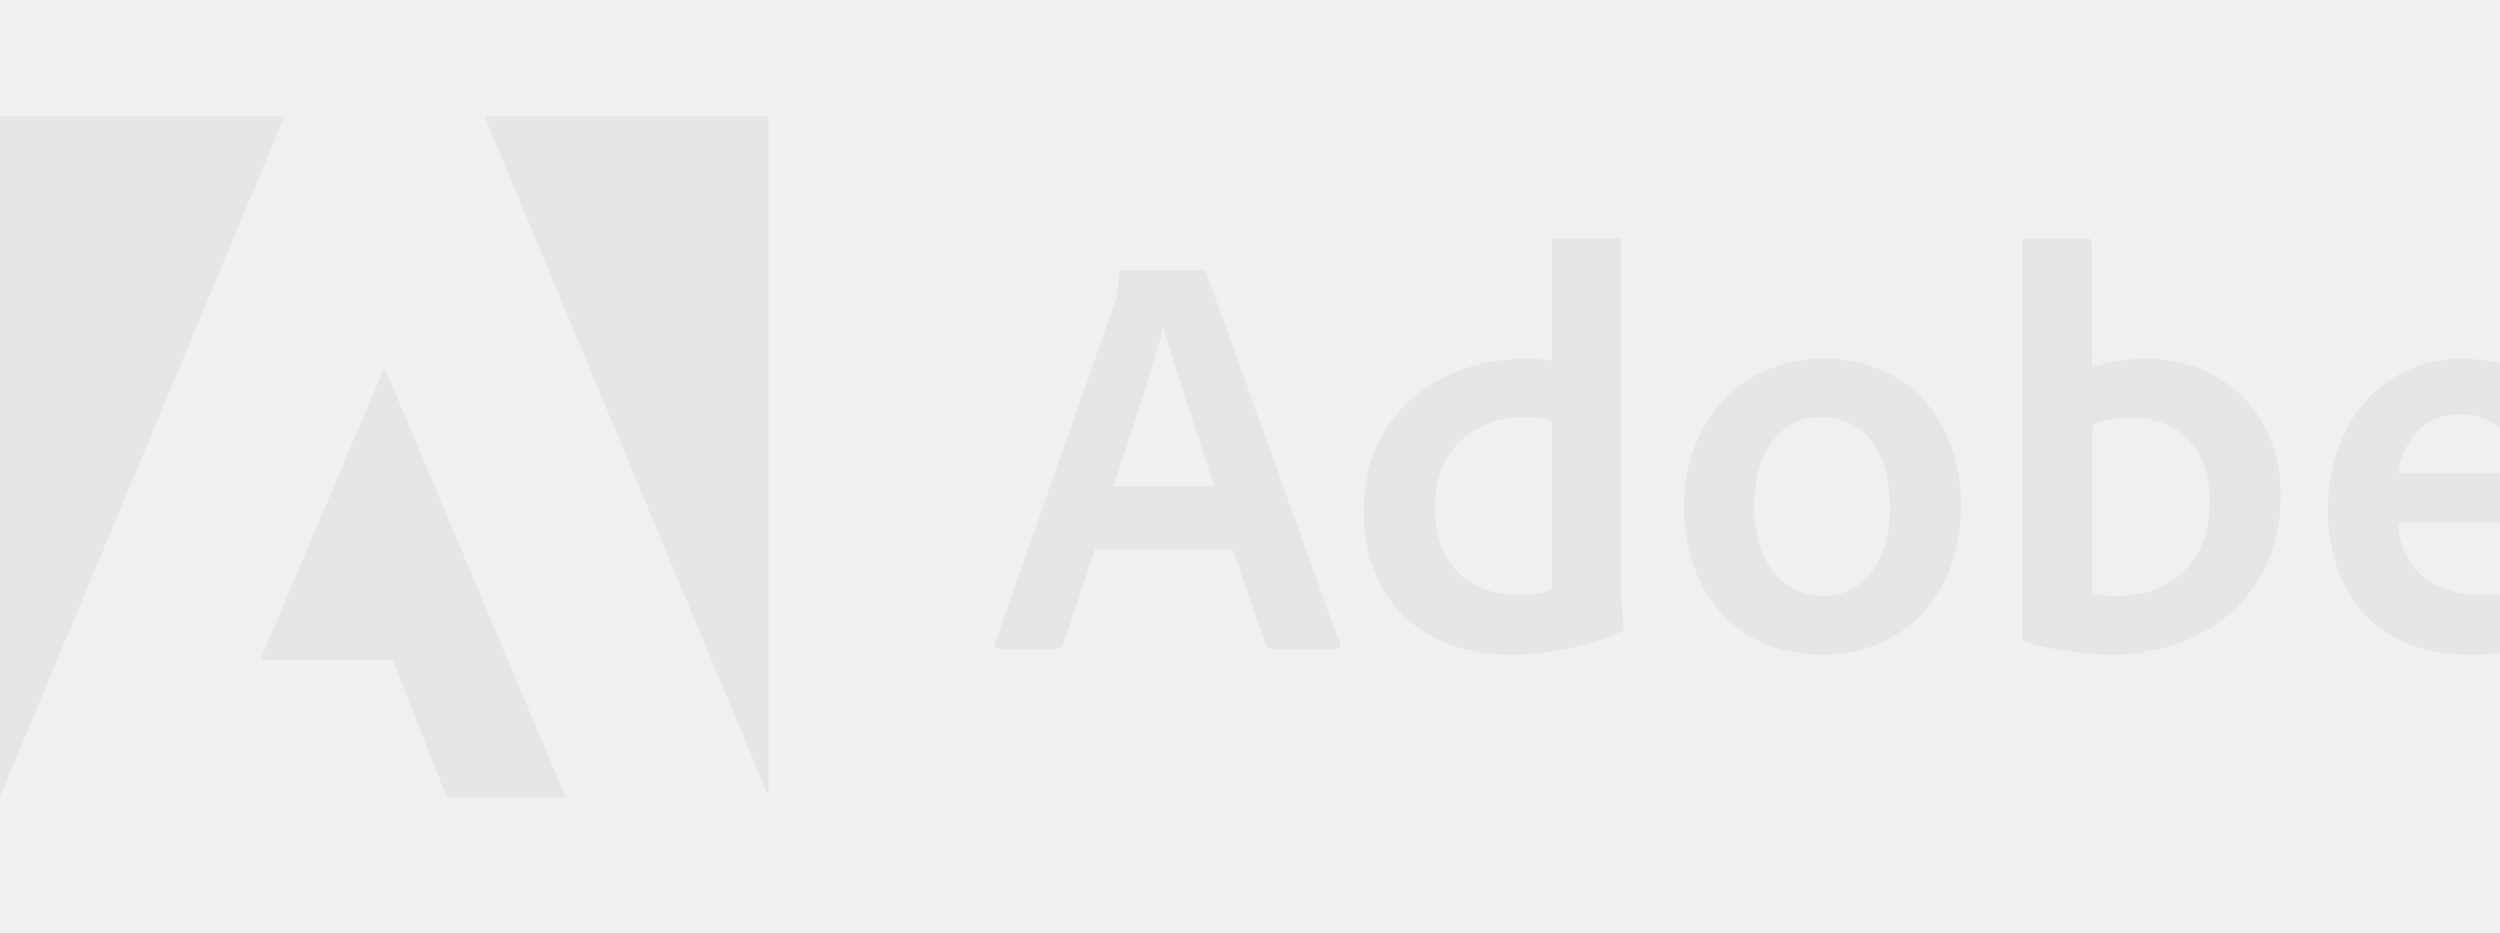
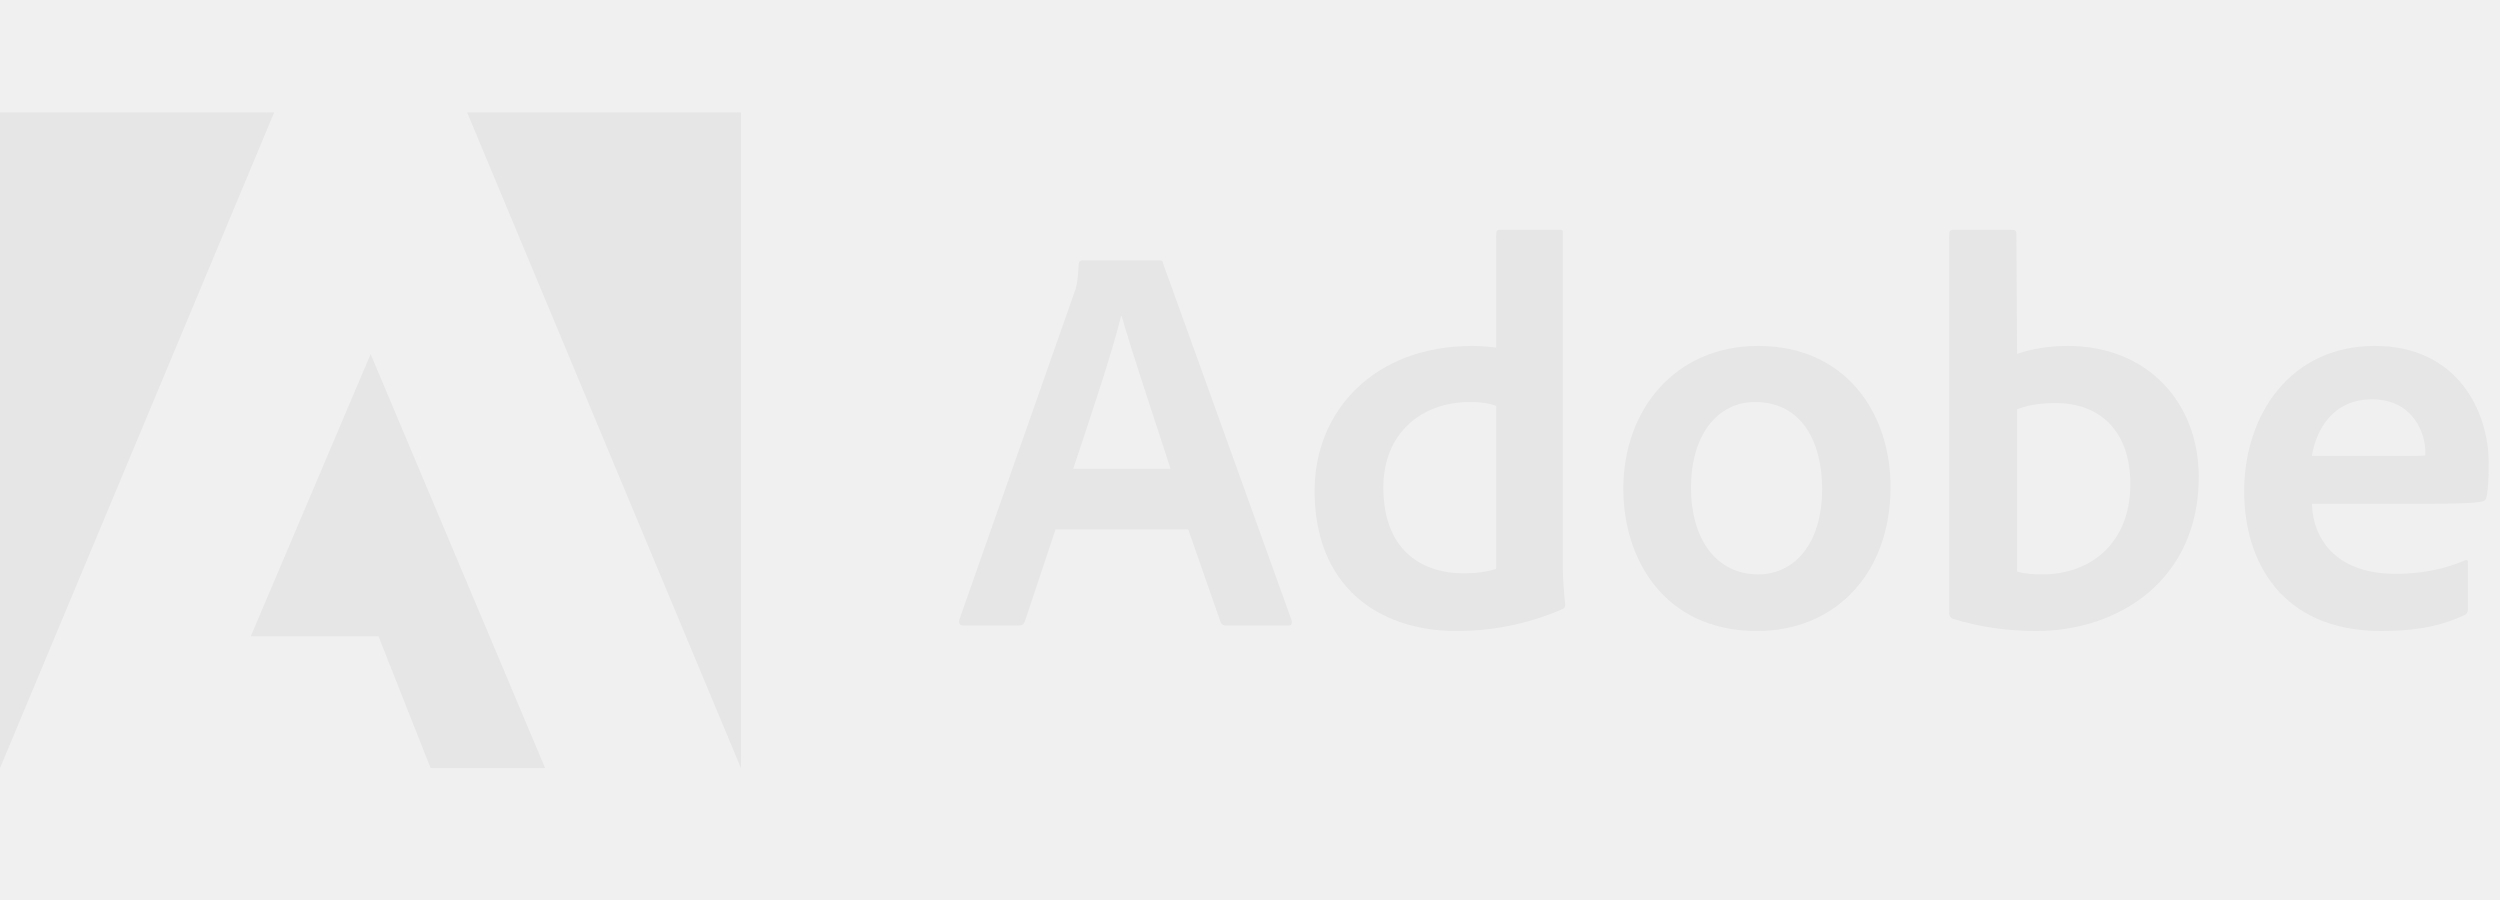
- <svg xmlns="http://www.w3.org/2000/svg" width="134" height="50" viewBox="0 0 134 50" fill="none">
-   <g clip-path="url(#clip0_31_3486)">
+ <svg xmlns="http://www.w3.org/2000/svg" width="139" height="50" viewBox="0 0 139 50" fill="none">
+   <g clip-path="url(#clip0_2061_25)">
    <path d="M15.245 6.25H0V42.708L15.245 6.25Z" fill="#E6E6E6" />
    <path d="M25.972 6.25H41.197V42.708L25.972 6.25Z" fill="#E6E6E6" />
    <path d="M20.607 19.688L30.31 42.709H23.944L21.044 35.379H13.943L20.607 19.688Z" fill="#E6E6E6" />
    <path d="M66.066 29.434L67.864 34.589C67.924 34.718 68.013 34.777 68.172 34.777H71.628C71.817 34.777 71.847 34.688 71.817 34.499L64.676 14.666C64.646 14.507 64.616 14.477 64.457 14.477H60.167C60.048 14.477 59.978 14.567 59.978 14.696C59.919 15.739 59.83 16.057 59.7 16.364L53.334 34.469C53.304 34.688 53.374 34.777 53.553 34.777H56.642C56.83 34.777 56.92 34.718 56.989 34.529L58.687 29.434H66.066ZM59.671 26.067C60.604 23.247 61.836 19.632 62.332 17.566H62.362C62.978 19.731 64.428 24.022 65.083 26.067H59.671Z" fill="#E6E6E6" />
    <path d="M80.996 35.084C82.853 35.084 84.83 34.747 86.836 33.883C86.995 33.823 87.025 33.754 87.025 33.605C86.965 33.048 86.895 32.244 86.895 31.628V12.957C86.895 12.838 86.895 12.778 86.747 12.778H83.38C83.251 12.778 83.191 12.838 83.191 12.997V19.323C82.665 19.264 82.297 19.234 81.86 19.234C76.428 19.234 73.091 22.819 73.091 27.298C73.091 32.492 76.517 35.084 80.996 35.084V35.084ZM83.191 31.628C82.635 31.807 82.019 31.877 81.394 31.877C78.93 31.877 76.914 30.486 76.914 27.109C76.914 24.12 78.99 22.352 81.741 22.352C82.297 22.352 82.784 22.412 83.191 22.571V31.628Z" fill="#E6E6E6" />
    <path d="M97.764 19.233C93.126 19.233 90.256 22.789 90.256 27.179C90.256 31.102 92.541 35.084 97.695 35.084C102.055 35.084 105.114 31.876 105.114 27.079C105.114 22.848 102.522 19.233 97.764 19.233ZM97.576 22.352C100.198 22.352 101.31 24.606 101.31 27.179C101.31 30.357 99.671 31.936 97.764 31.936C95.411 31.936 94.02 29.959 94.02 27.109C94.02 24.179 95.5 22.352 97.576 22.352V22.352Z" fill="#E6E6E6" />
    <path d="M108.595 12.778C108.466 12.778 108.376 12.838 108.376 12.997V34.131C108.376 34.22 108.466 34.379 108.595 34.409C110.075 34.866 111.624 35.084 113.223 35.084C117.801 35.084 122.251 32.244 122.251 26.523C122.251 22.382 119.41 19.234 114.961 19.234C113.938 19.234 112.985 19.393 112.15 19.671L112.111 13.027C112.111 12.808 112.051 12.778 111.833 12.778H108.595ZM118.447 26.901C118.447 30.327 116.103 31.936 113.571 31.936C113.044 31.936 112.577 31.906 112.15 31.777V22.759C112.637 22.571 113.223 22.412 114.306 22.412C116.749 22.412 118.447 23.961 118.447 26.901Z" fill="#E6E6E6" />
    <path d="M134.816 28.013C136.326 28.013 137.567 27.983 137.994 27.884C138.153 27.854 138.213 27.794 138.242 27.665C138.332 27.328 138.372 26.622 138.372 25.758C138.372 22.819 136.604 19.233 132.035 19.233C127.367 19.233 124.775 23.037 124.775 27.328C124.775 31.131 126.782 35.084 132.403 35.084C134.508 35.084 135.869 34.746 137.041 34.19C137.16 34.131 137.219 34.031 137.219 33.852V31.28C137.219 31.131 137.13 31.102 137.041 31.161C135.869 31.658 134.598 31.906 133.207 31.906C130.059 31.906 128.629 30.168 128.539 28.013H134.816ZM128.539 25.351C128.788 23.842 129.741 22.203 131.876 22.203C134.23 22.203 134.846 24.179 134.846 25.073C134.846 25.103 134.846 25.232 134.846 25.321C134.717 25.351 134.319 25.351 133.148 25.351H128.539Z" fill="#E6E6E6" />
  </g>
  <defs>
-     <clipPath id="clip0_31_3486">
+     <clipPath id="clip0_2061_25">
      <rect width="138.542" height="50" fill="white" />
    </clipPath>
  </defs>
</svg>
